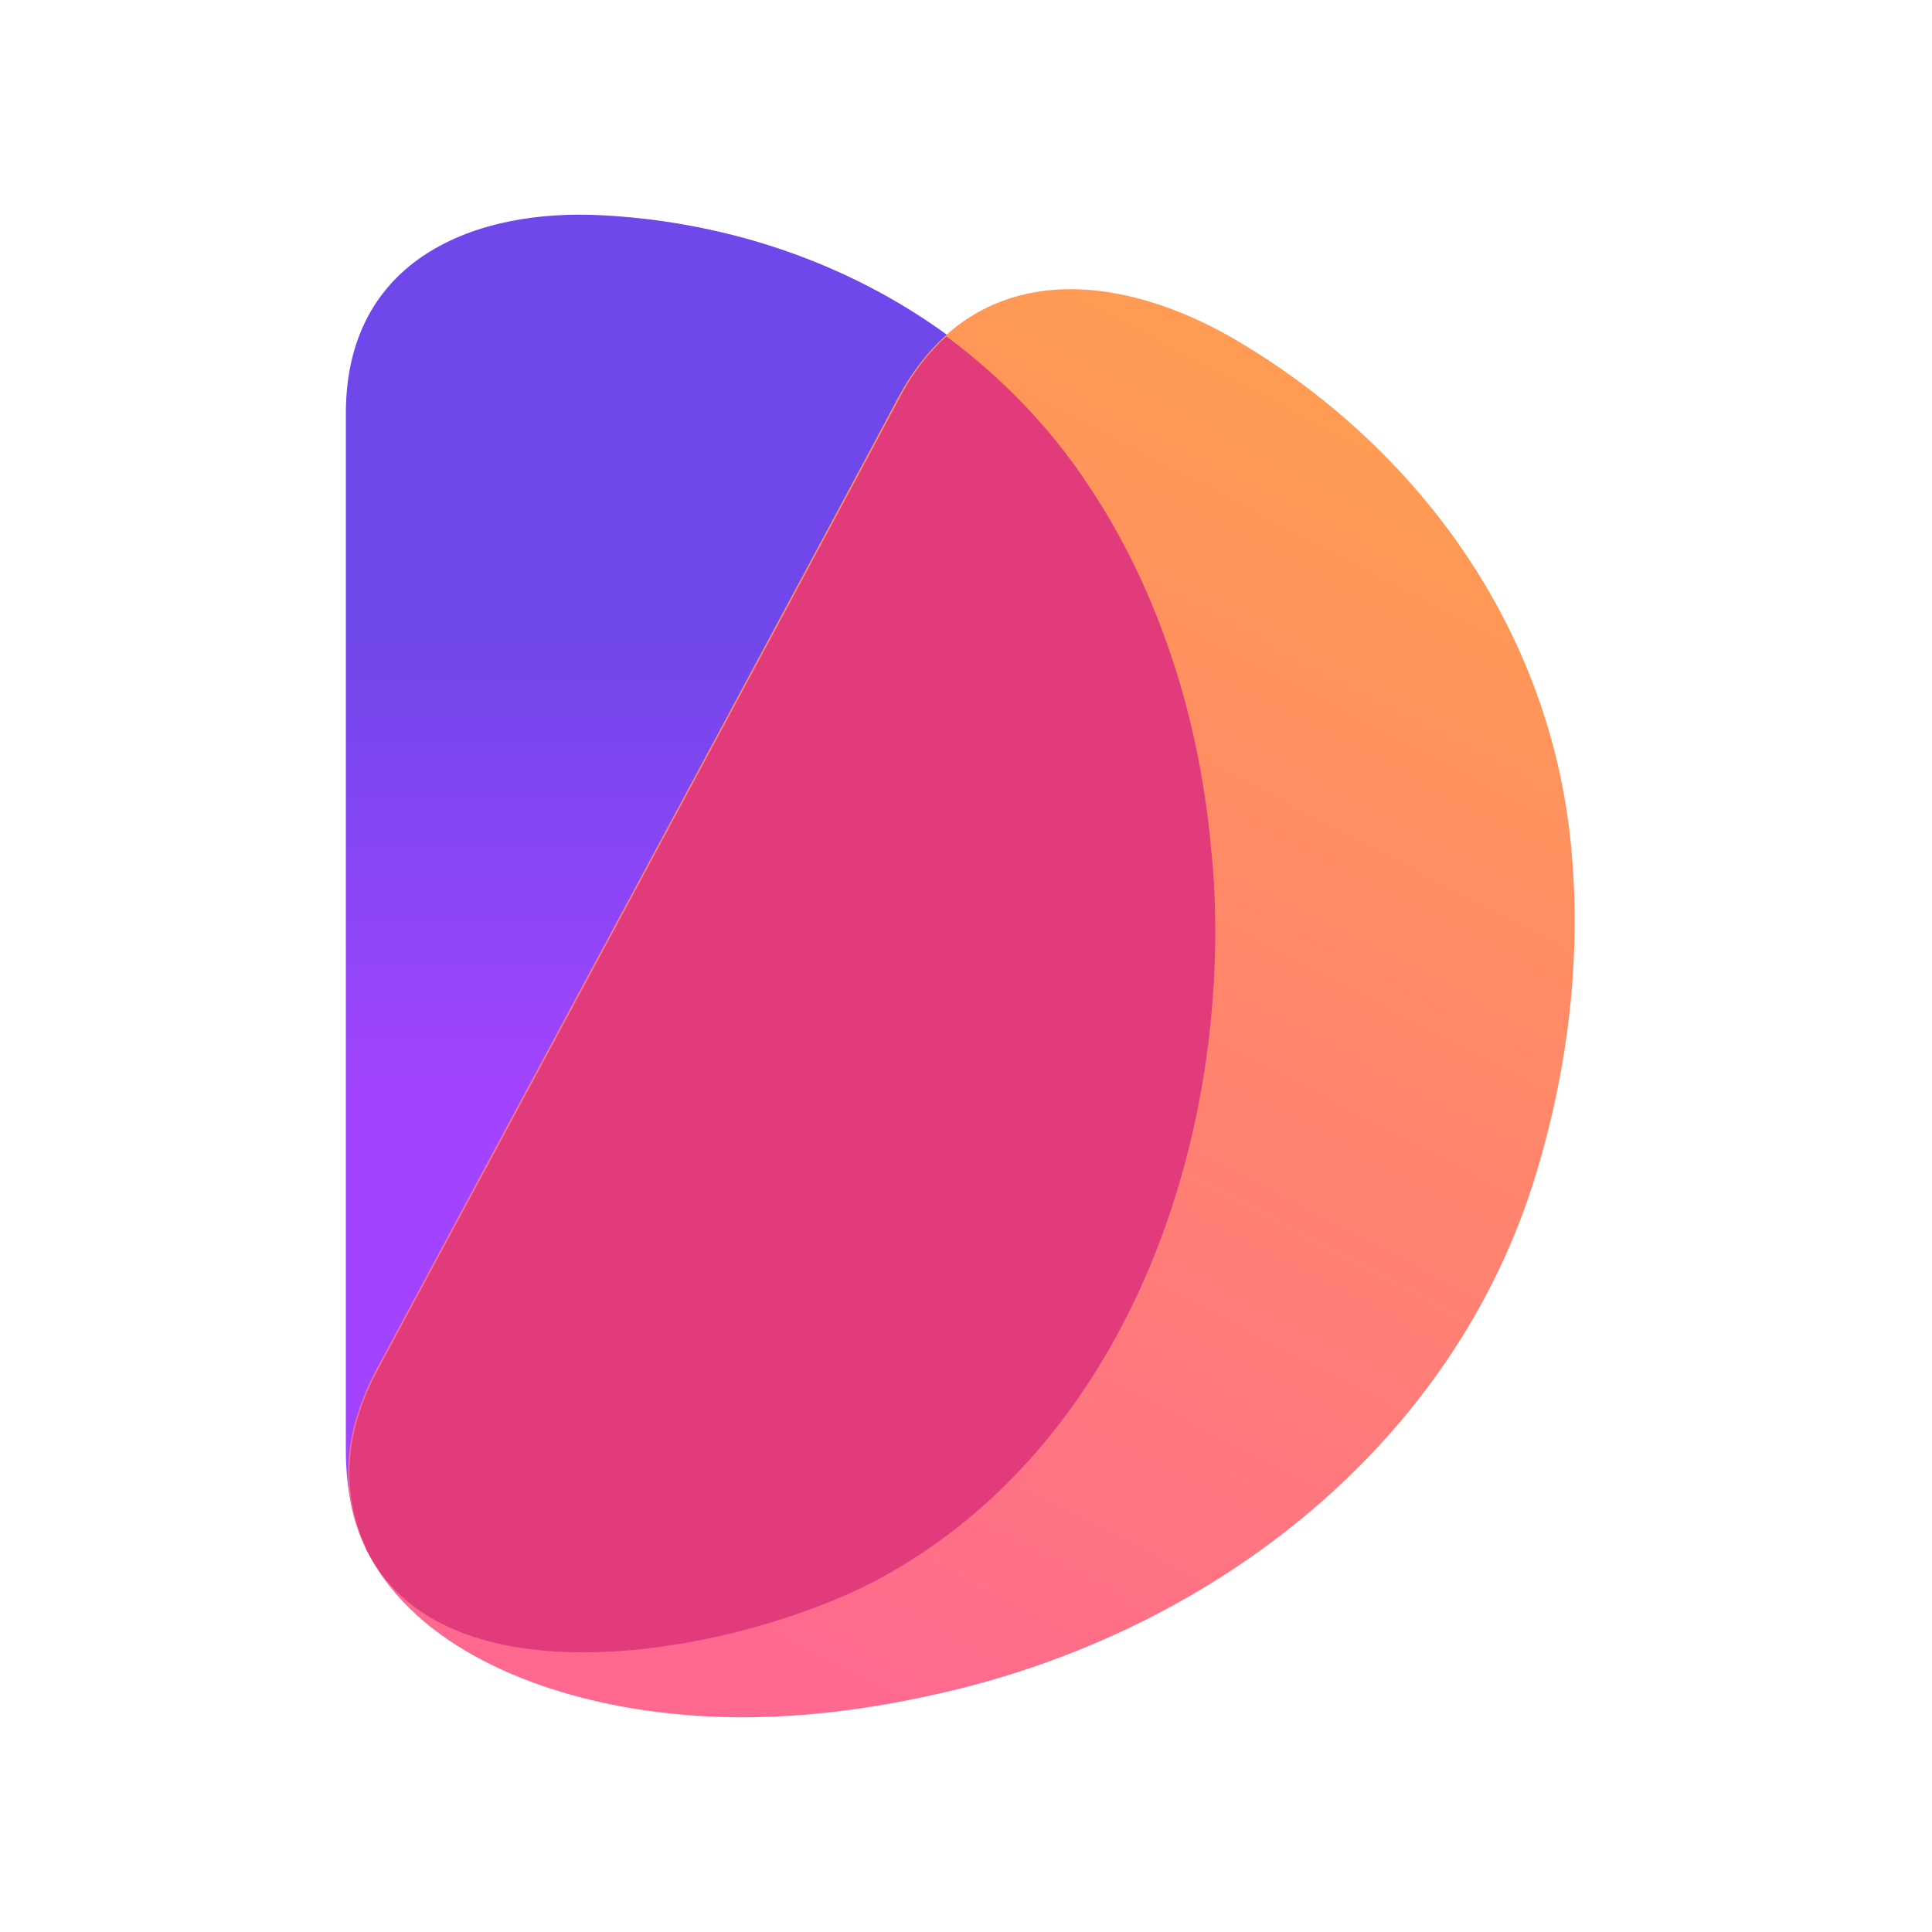
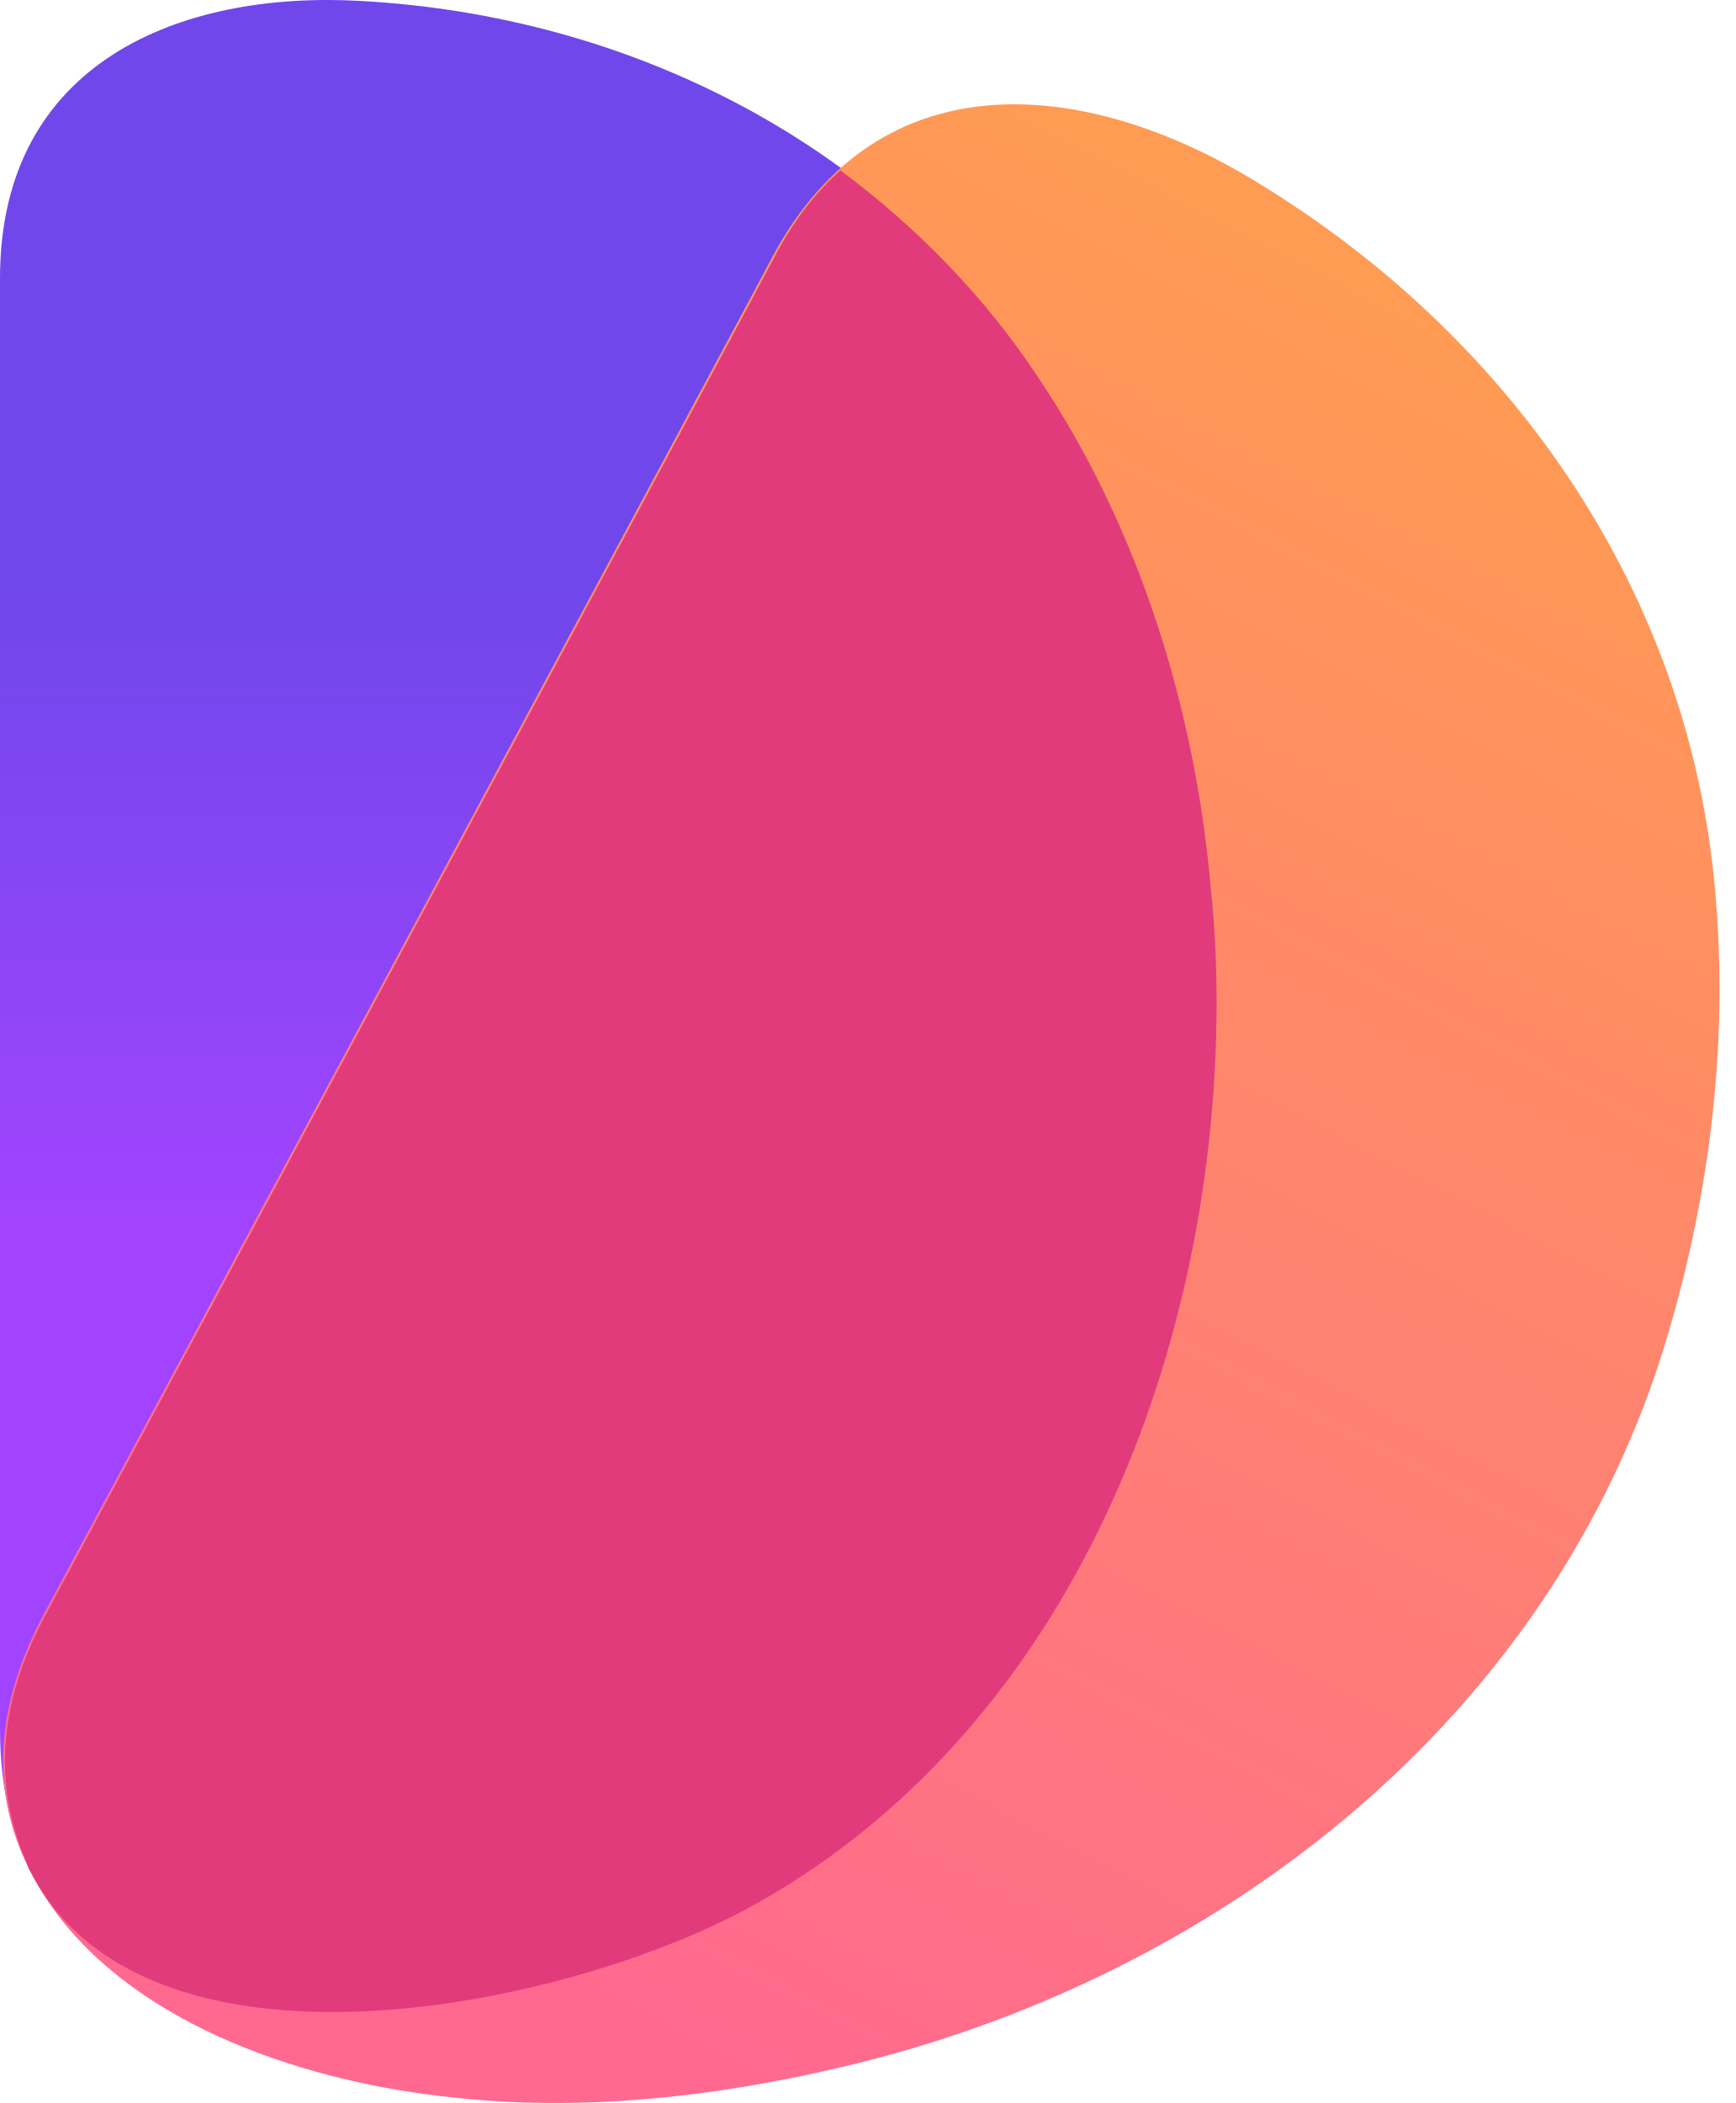
- <svg xmlns="http://www.w3.org/2000/svg" viewBox="0 0 81 81">
-   <g transform="translate(14.5 9)">
-     <path d="M36.453 30.116C36.41 40.918 31.832 52.07 22.373 57.143C15.721 60.729 0 63.484 0 51.807C0 51.807 0 8.381 0 8.337C0 1.865 5.399 -0.278 10.798 0.028C18.831 0.466 26.519 4.27 31.184 11.268C34.164 15.728 35.805 21.107 36.324 26.53C36.367 27.755 36.453 28.935 36.453 30.116Z" fill="url(#paint0_linear_6599_43135)" />
-     <path d="M51.352 26.311C50.445 17.39 45.046 9.912 37.574 5.407C32.607 2.39 26.388 1.646 23.148 7.681C23.148 7.725 1.337 48.309 1.337 48.309C-0.563 51.851 -0.132 54.781 1.596 57.187C4.188 60.773 9.327 62.391 13.517 62.828C17.404 63.265 21.334 62.828 25.092 61.953C36.451 59.33 46.514 51.501 49.927 40.131C51.266 35.67 51.827 30.991 51.352 26.311Z" fill="url(#paint1_linear_6599_43135)" />
-     <path d="M22.371 57.187C31.829 52.07 36.408 40.919 36.451 30.16C36.451 28.98 36.408 27.799 36.278 26.618C35.803 21.195 34.118 15.816 31.138 11.355C29.497 8.863 27.467 6.807 25.178 5.102C24.444 5.758 23.753 6.632 23.191 7.726C23.191 7.769 1.38 48.353 1.38 48.353C-0.045 50.977 -0.132 53.295 0.602 55.306C0.602 55.35 0.646 55.394 0.646 55.438C0.689 55.525 0.732 55.656 0.775 55.744C0.818 55.831 0.818 55.875 0.862 55.962C0.862 56.006 0.905 56.05 0.905 56.05C4.317 62.697 16.669 60.248 22.371 57.187Z" fill="#E23B7B" />
-     <defs>
-       <linearGradient id="paint0_linear_6599_43135" x1="18.134" y1="17.837" x2="18.134" y2="36.723" gradientUnits="userSpaceOnUse">
-         <stop stop-color="#7047EB" />
-         <stop offset="1" stop-color="#A244FF" />
-       </linearGradient>
-       <linearGradient id="paint1_linear_6599_43135" x1="43.524" y1="9.69" x2="17.327" y2="59.819" gradientUnits="userSpaceOnUse">
-         <stop stop-color="#FF9B53" />
-         <stop offset="1" stop-color="#FF698F" />
-       </linearGradient>
-     </defs>
-   </g>
+ <svg xmlns="http://www.w3.org/2000/svg" width="52" height="63" viewBox="0 0 52 63" fill="none">
+   <path d="M36.453 30.116C36.41 40.918 31.832 52.07 22.373 57.143C15.721 60.729 0 63.484 0 51.807C0 51.807 0 8.381 0 8.337C0 1.865 5.399 -0.278 10.798 0.028C18.831 0.466 26.519 4.27 31.184 11.268C34.164 15.728 35.805 21.107 36.324 26.53C36.367 27.755 36.453 28.935 36.453 30.116Z" fill="url(#paint0_linear_6599_43135)" />
+   <path d="M51.352 26.311C50.445 17.39 45.046 9.912 37.574 5.407C32.607 2.39 26.388 1.646 23.148 7.681C23.148 7.725 1.337 48.309 1.337 48.309C-0.563 51.851 -0.132 54.781 1.596 57.187C4.188 60.773 9.327 62.391 13.517 62.828C17.404 63.265 21.334 62.828 25.092 61.953C36.451 59.33 46.514 51.501 49.927 40.131C51.266 35.67 51.827 30.991 51.352 26.311Z" fill="url(#paint1_linear_6599_43135)" />
+   <path d="M22.371 57.187C31.829 52.07 36.408 40.919 36.451 30.16C36.451 28.98 36.408 27.799 36.278 26.618C35.803 21.195 34.118 15.816 31.138 11.355C29.497 8.863 27.467 6.807 25.178 5.102C24.444 5.758 23.753 6.632 23.191 7.726C23.191 7.769 1.38 48.353 1.38 48.353C-0.045 50.977 -0.132 53.295 0.602 55.306C0.602 55.35 0.646 55.394 0.646 55.438C0.689 55.525 0.732 55.656 0.775 55.744C0.818 55.831 0.818 55.875 0.862 55.962C0.862 56.006 0.905 56.05 0.905 56.05C4.317 62.697 16.669 60.248 22.371 57.187Z" fill="#E23B7B" />
+   <defs>
+     <linearGradient id="paint0_linear_6599_43135" x1="18.134" y1="17.837" x2="18.134" y2="36.723" gradientUnits="userSpaceOnUse">
+       <stop stop-color="#7047EB" />
+       <stop offset="1" stop-color="#A244FF" />
+     </linearGradient>
+     <linearGradient id="paint1_linear_6599_43135" x1="43.524" y1="9.69" x2="17.327" y2="59.819" gradientUnits="userSpaceOnUse">
+       <stop stop-color="#FF9B53" />
+       <stop offset="1" stop-color="#FF698F" />
+     </linearGradient>
+   </defs>
</svg>
